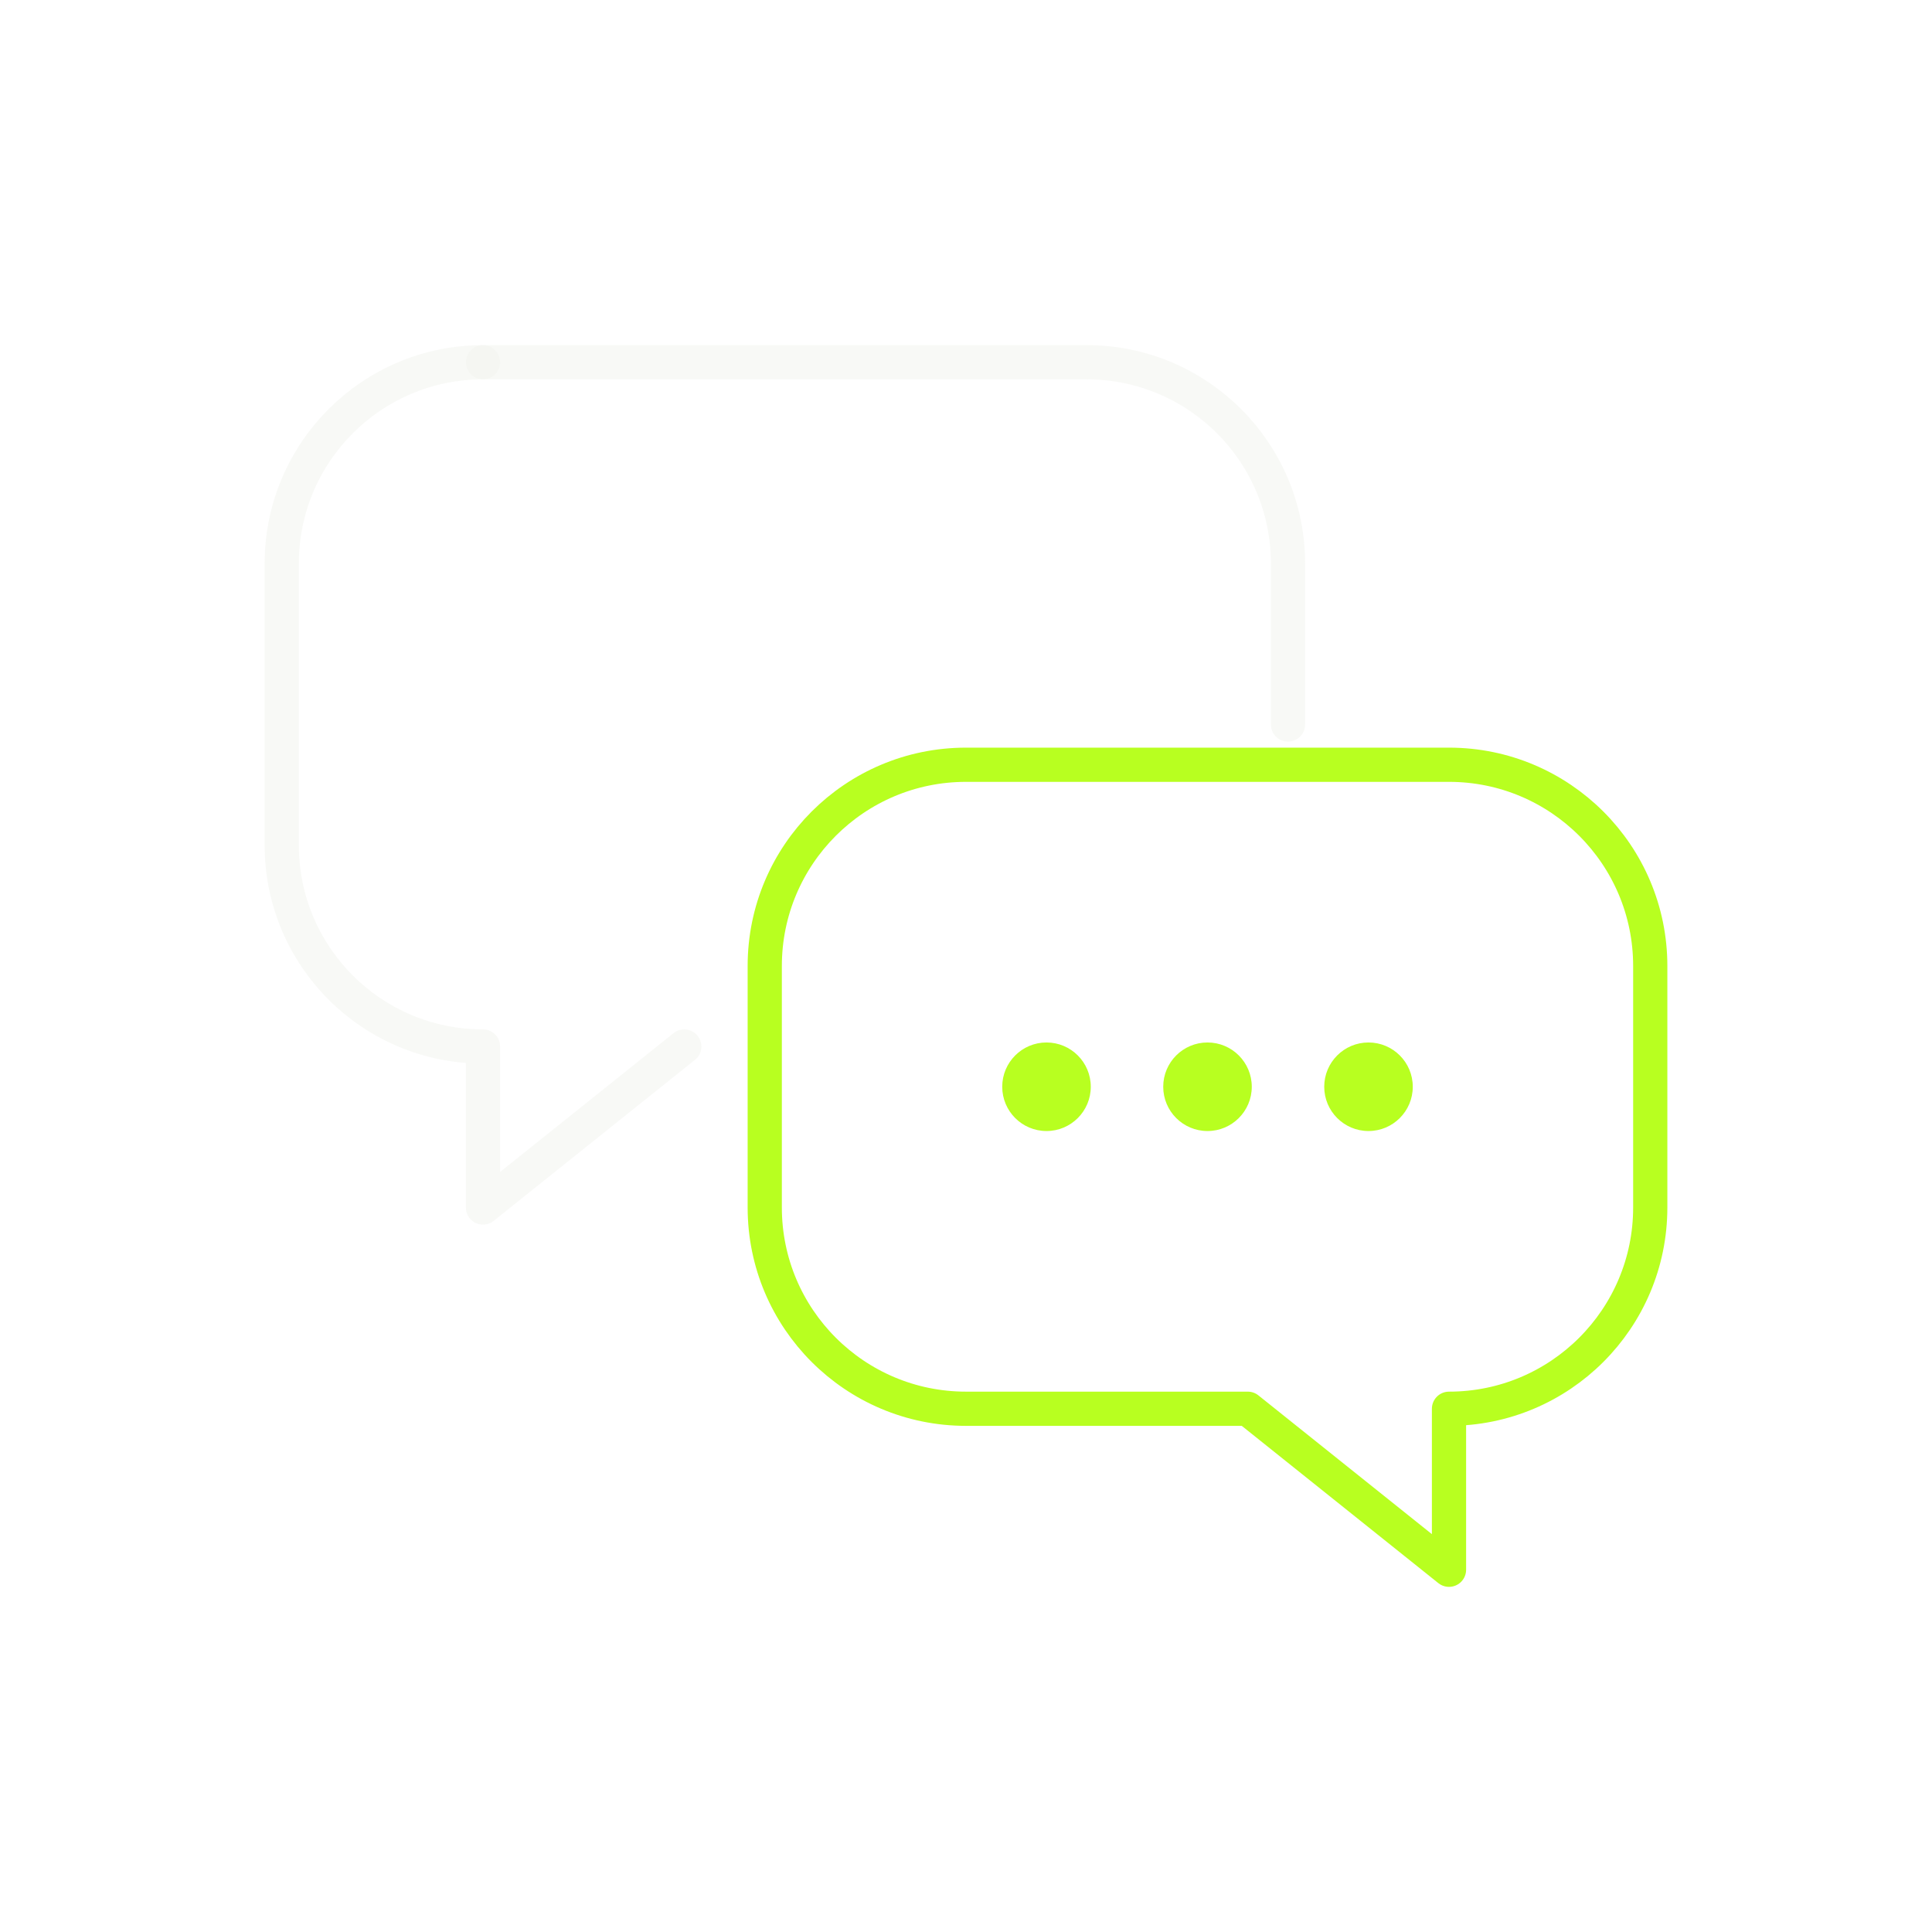
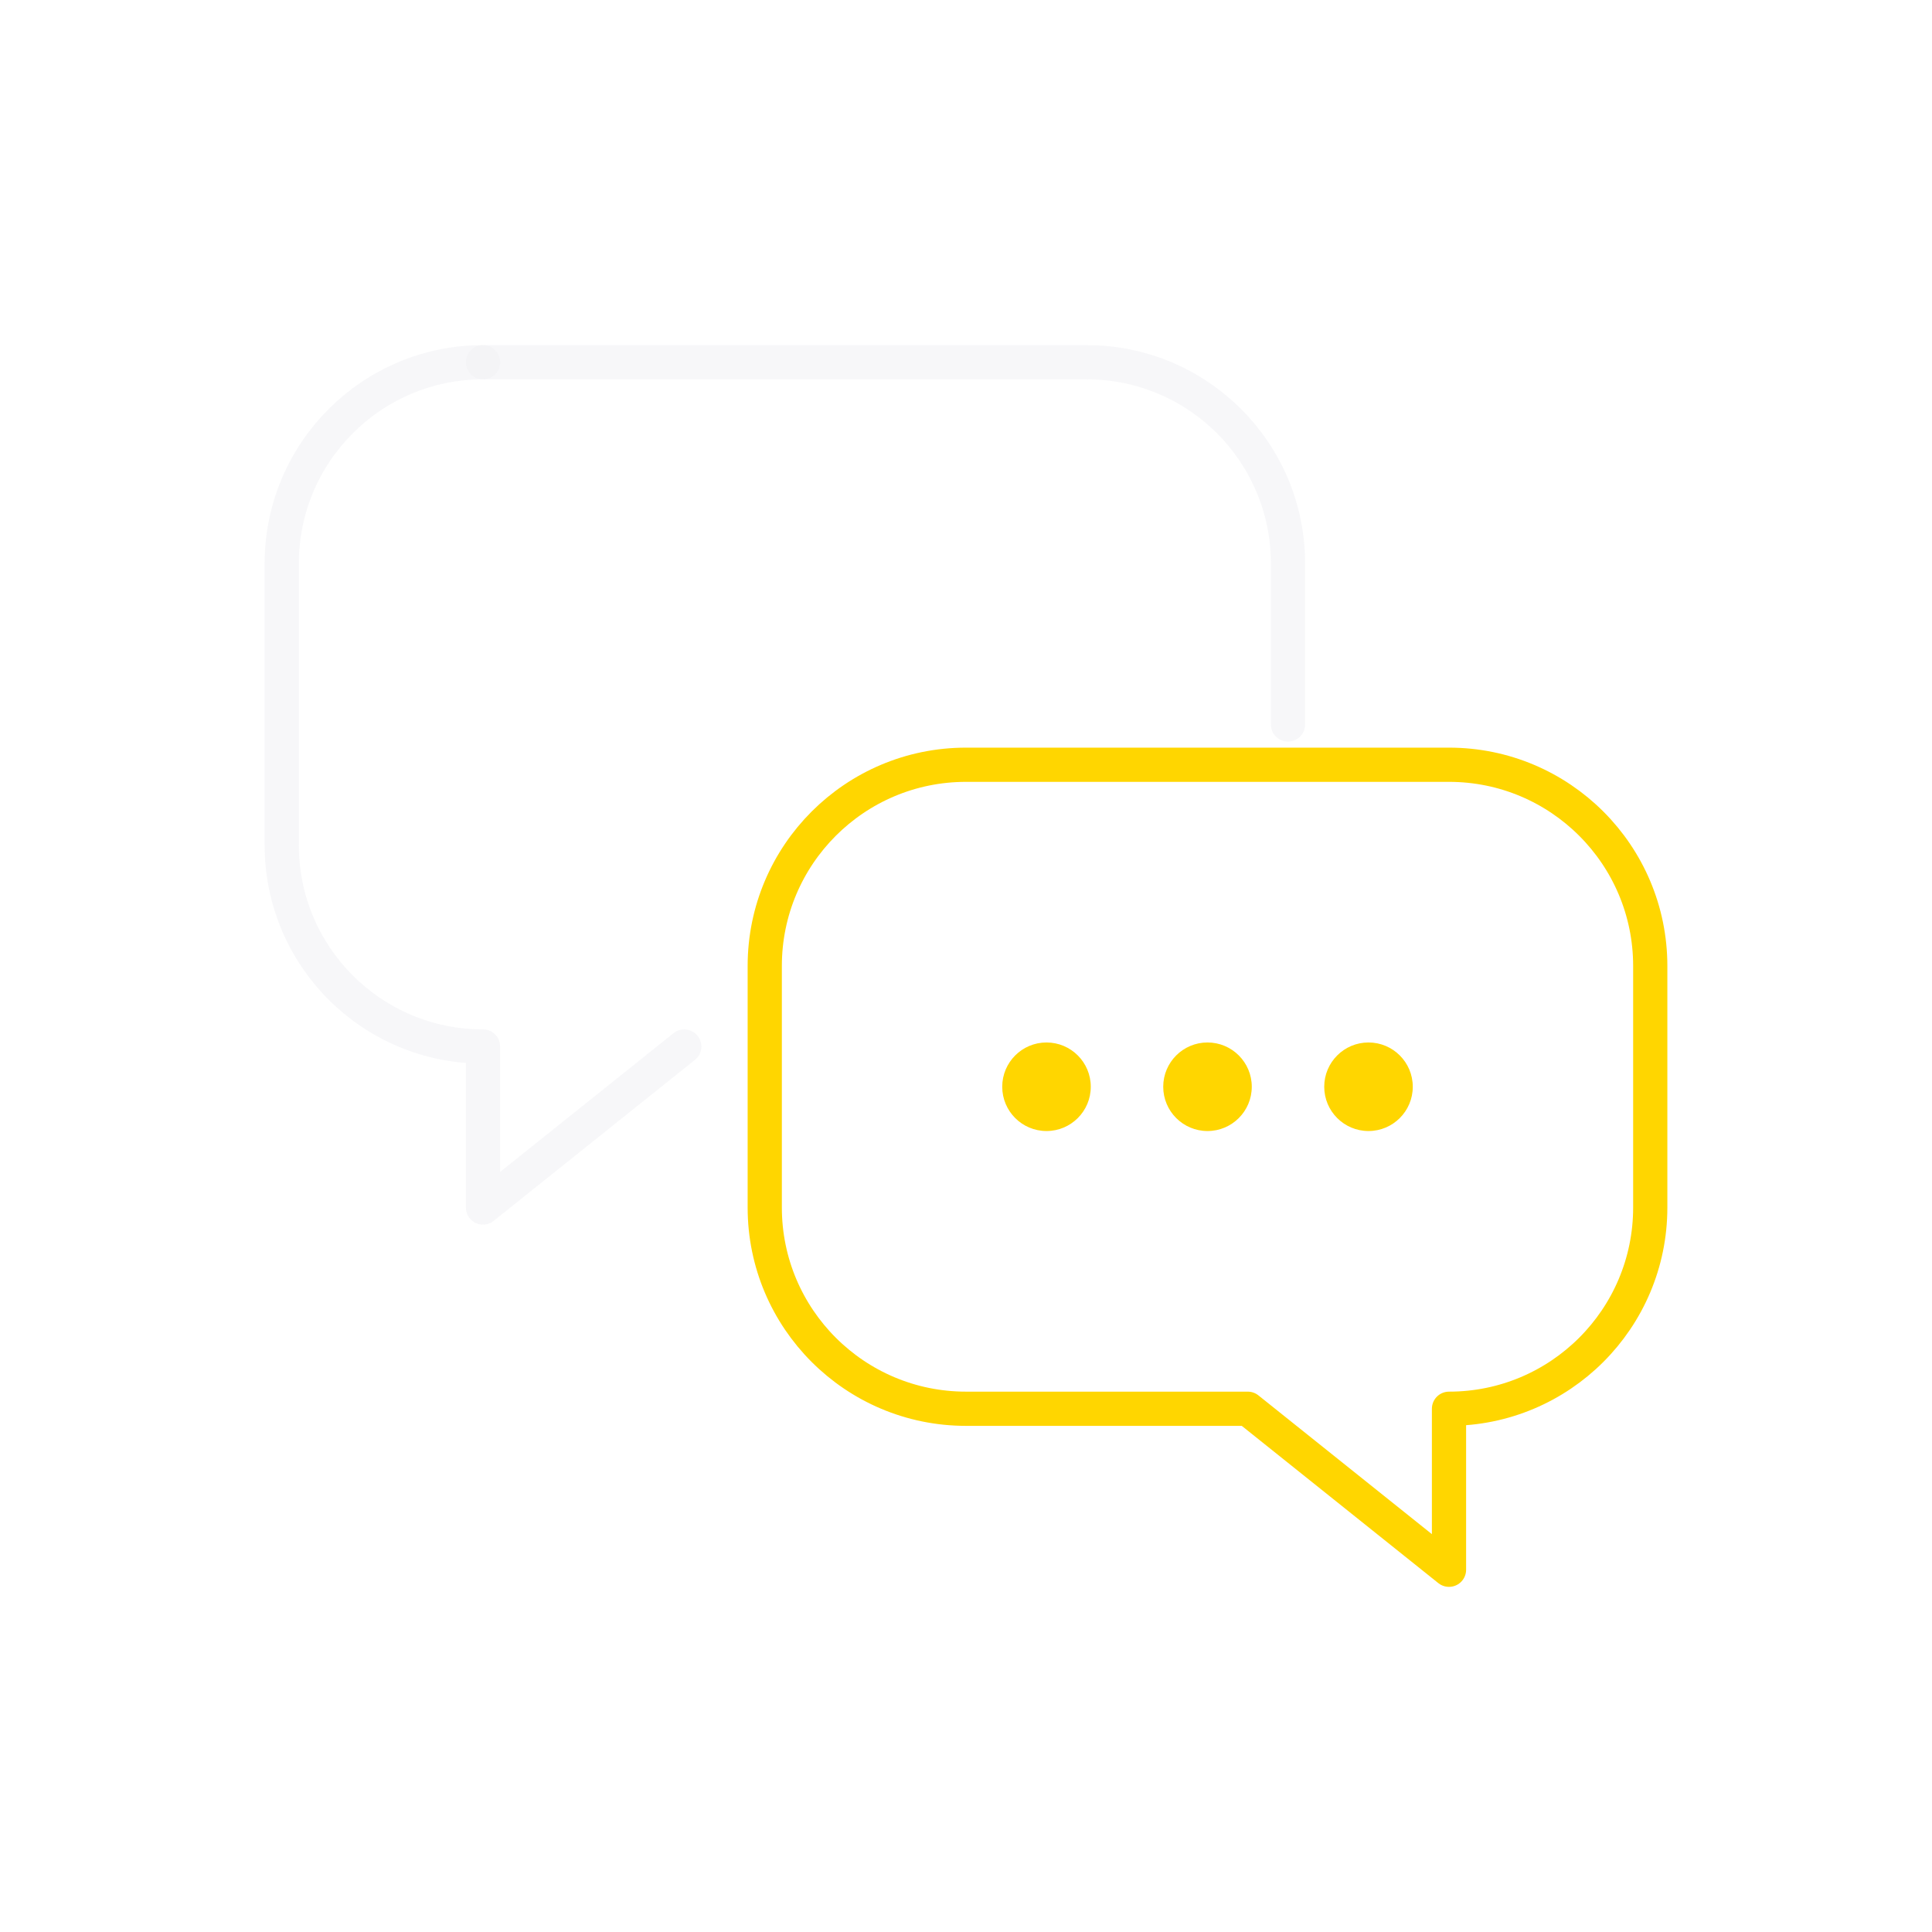
<svg xmlns="http://www.w3.org/2000/svg" width="96" height="96" viewBox="0 0 96 96" fill="none" stroke-width="1.7" stroke-linecap="round" stroke-linejoin="round">
-   <g stroke="#F3F5EF" stroke-opacity="0.58">
+   <g stroke="#F2F2F4" stroke-opacity="0.58">
    <path d="M24 18h30a10 10 0 0 1 10 10v8" />
    <path d="M34 52l-10 8v-8a10 10 0 0 1-10-10V28a10 10 0 0 1 10-10" />
  </g>
-   <g stroke="#B8FF20">
+   <g stroke="#FFD600">
    <path d="M48 38h24a10 10 0 0 1 10 10v12a10 10 0 0 1-10 10v8l-10-8H48a10 10 0 0 1-10-10V48a10 10 0 0 1 10-10z" />
  </g>
-   <g fill="#B8FF20">
+   <g fill="#FFD600">
    <circle cx="52" cy="54" r="2.2" />
    <circle cx="60" cy="54" r="2.2" />
    <circle cx="68" cy="54" r="2.2" />
  </g>
</svg>
